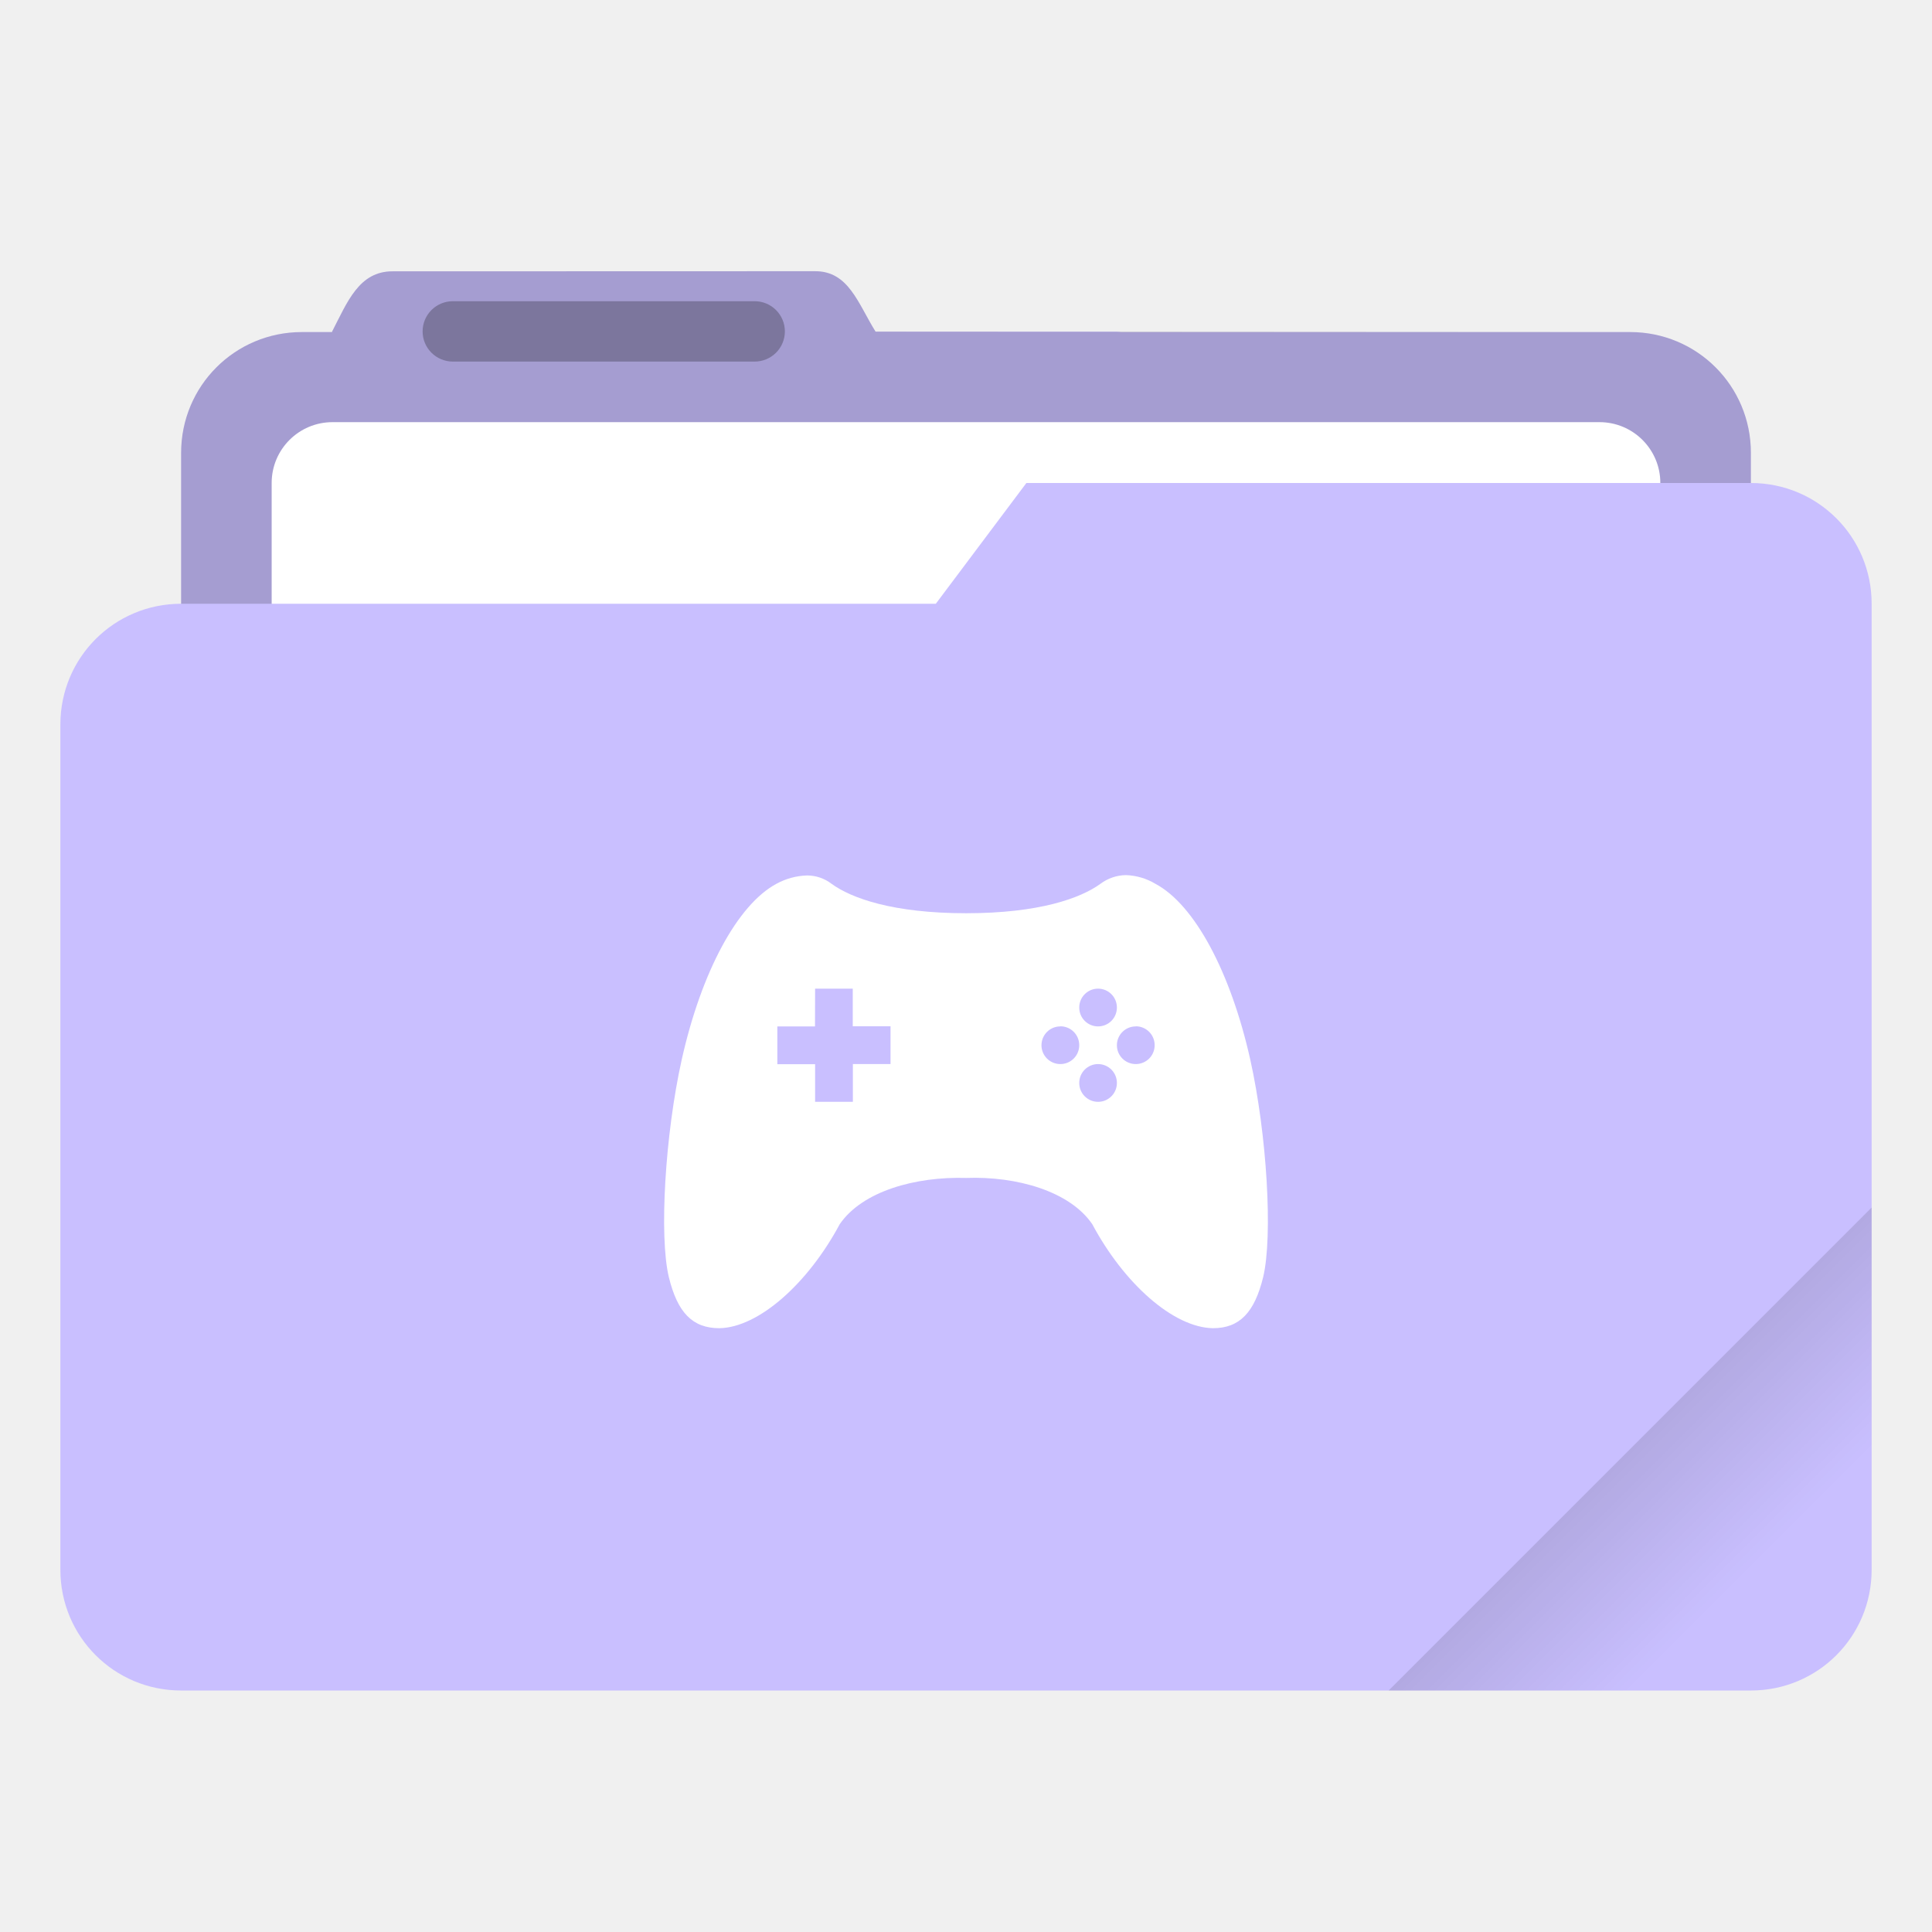
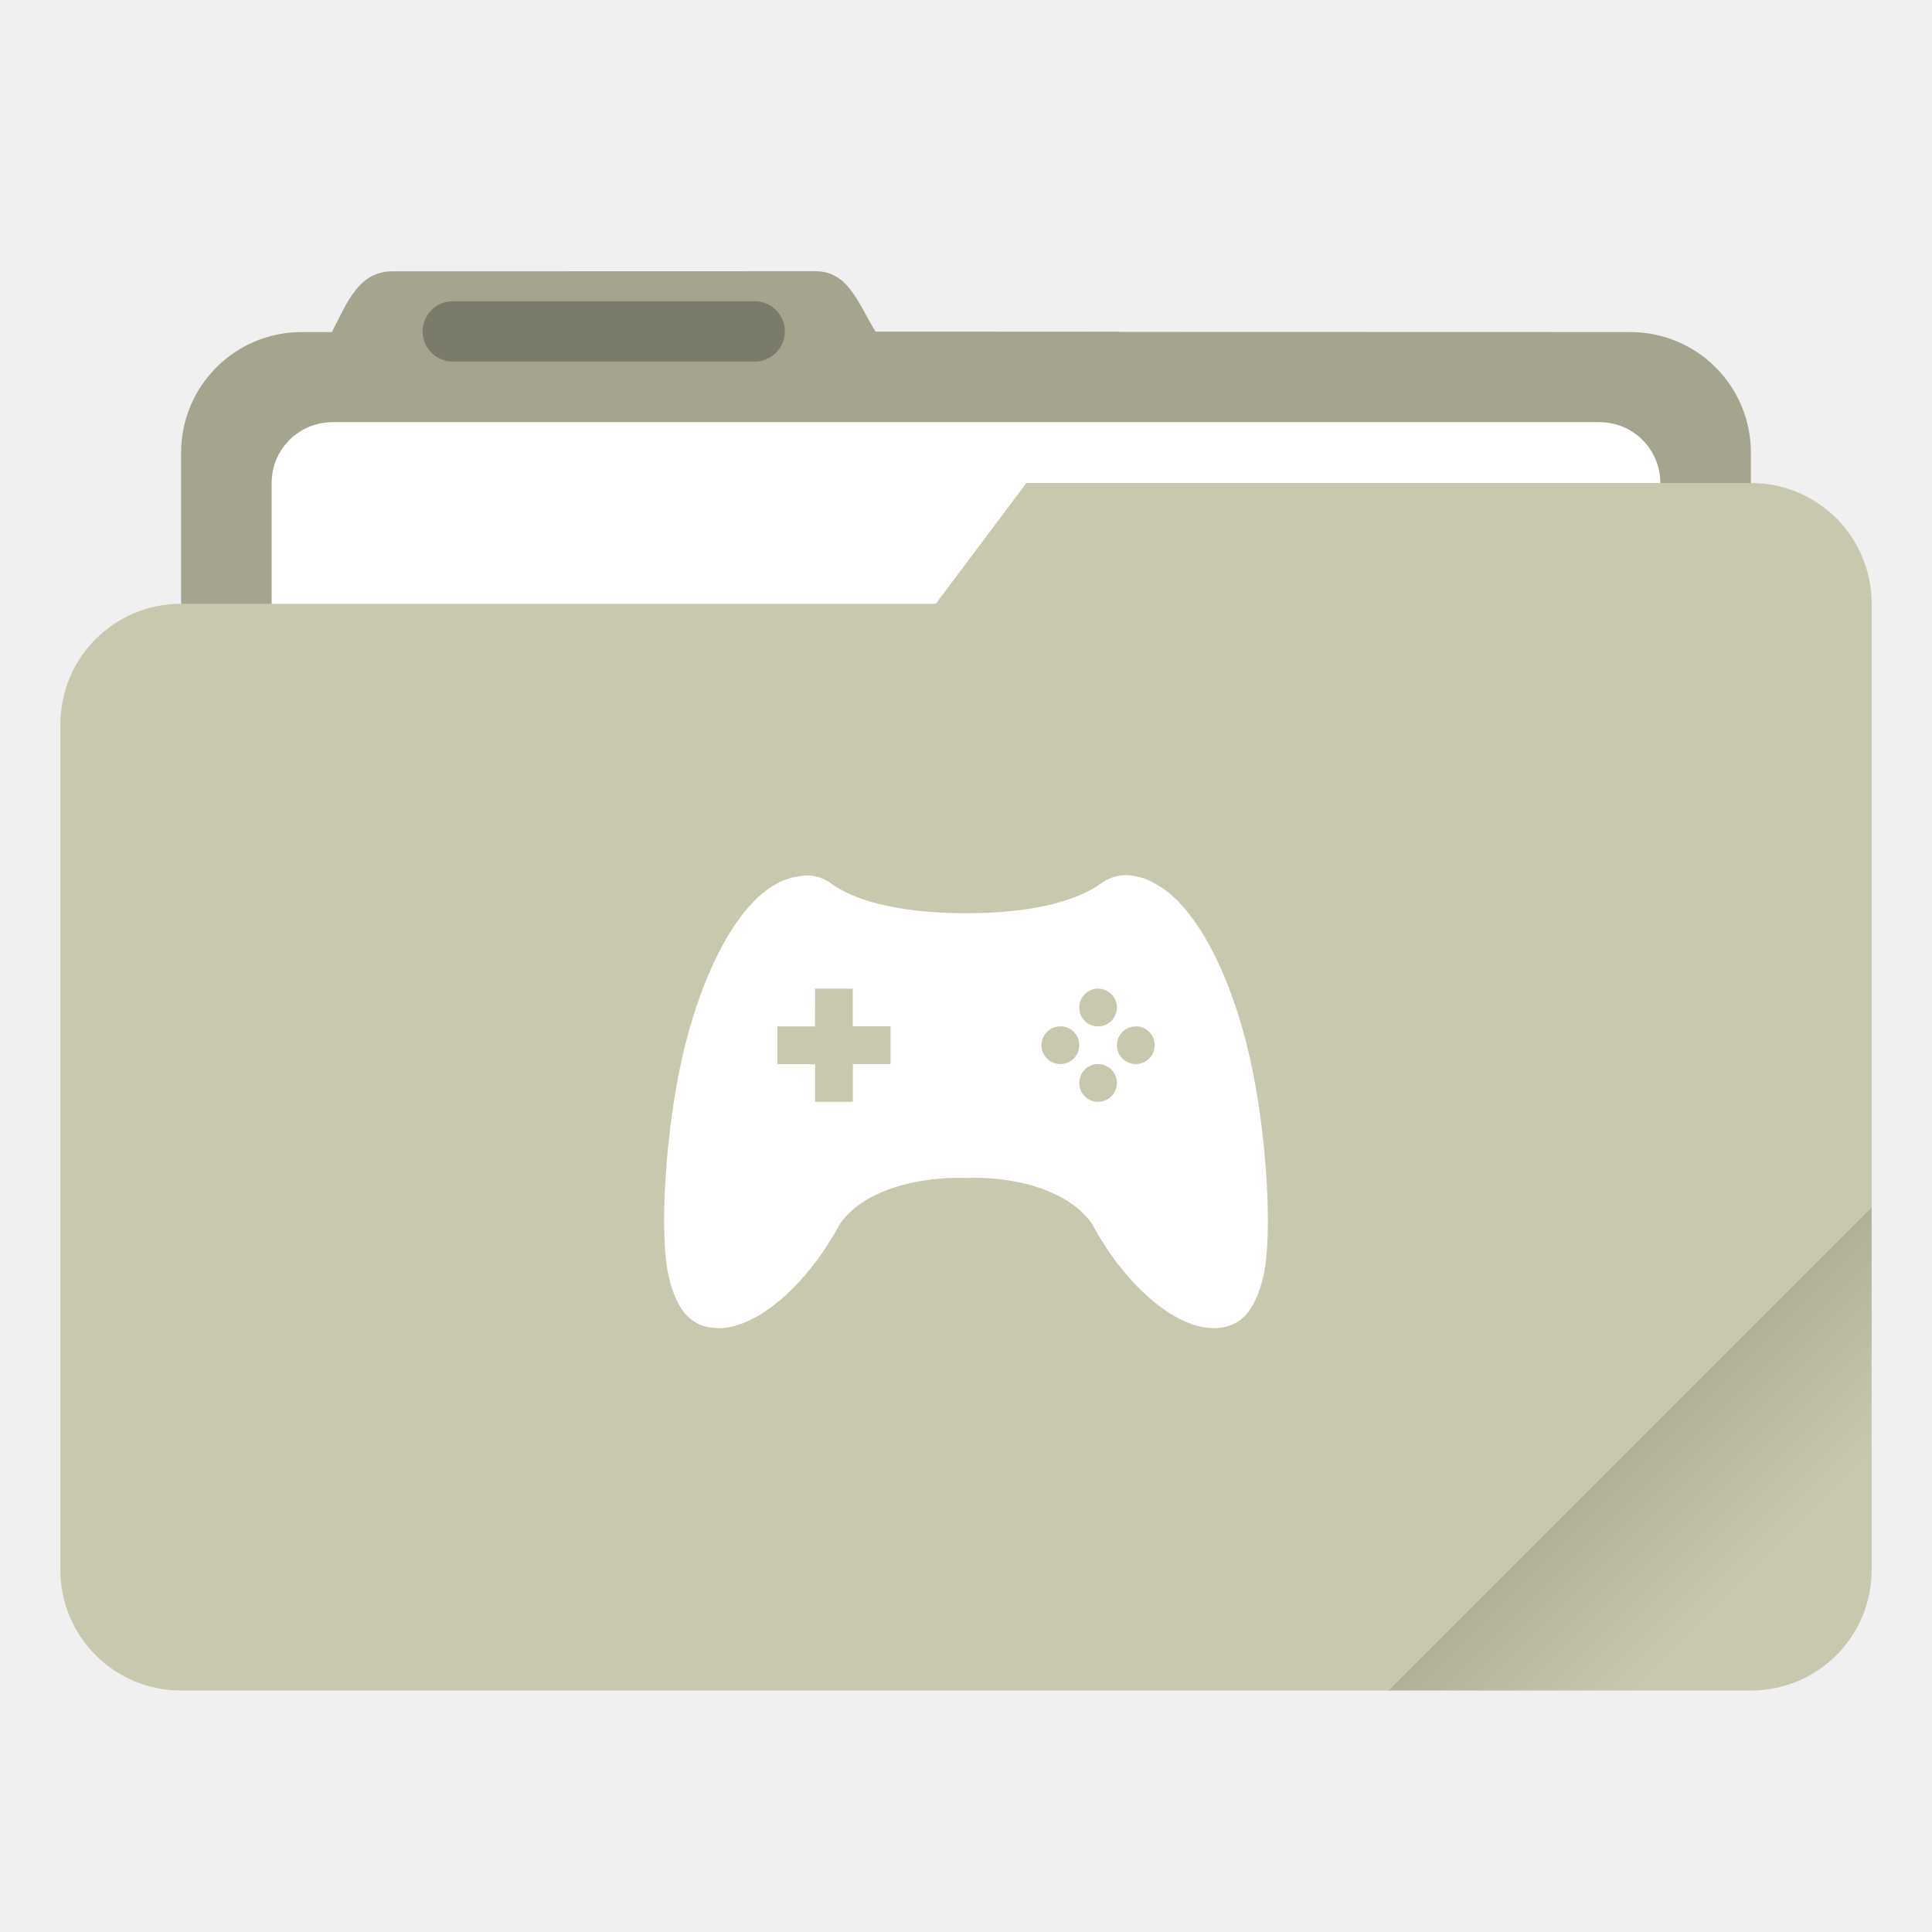
<svg xmlns="http://www.w3.org/2000/svg" width="64" height="64" viewBox="0 0 16.933 16.933">
  <defs>
    <linearGradient id="a" x1="-197.72" x2="-197.72" y1="263.86" y2="273.76" gradientTransform="rotate(-45 -337.55 -145.8)" gradientUnits="userSpaceOnUse">
      <stop offset="0" />
      <stop stop-opacity="0" offset="1" />
    </linearGradient>
  </defs>
-   <path transform="scale(.26458)" d="m27.002 8.984-14 .004c-1.11 0-1.493 1.013-2.002 1.998V11h-1c-2.216 0-4 1.784-4 4v28c0 2.216 1.784 4 4 4h44c2.216 0 4-1.784 4-4V15c0-2.216-1.784-4-4-4H37.141c-.047-.003-.092-.014-.14-.014h-7.997c-.586-.94-.89-2.002-2.002-2.002z" fill="#c9bfff" style="paint-order:stroke fill markers" />
+   <path transform="scale(.26458)" d="m27.002 8.984-14 .004c-1.11 0-1.493 1.013-2.002 1.998V11h-1c-2.216 0-4 1.784-4 4v28c0 2.216 1.784 4 4 4h44c2.216 0 4-1.784 4-4V15c0-2.216-1.784-4-4-4H37.141c-.047-.003-.092-.014-.14-.014h-7.997c-.586-.94-.89-2.002-2.002-2.002z" fill="#c8c8ae" style="paint-order:stroke fill markers" />
  <path transform="scale(.26458)" d="m27.002 8.984-14 .004c-1.11 0-1.493 1.013-2.002 1.998V11h-1c-2.216 0-4 1.784-4 4v28c0 2.216 1.784 4 4 4h44c2.216 0 4-1.784 4-4V15c0-2.216-1.784-4-4-4l-24.996-.014c-.586-.94-.89-2.002-2.002-2.002z" opacity=".18" style="paint-order:stroke fill markers" />
  <rect x="2.381" y="3.7" width="12.171" height="5.027" ry=".533" fill="#fff" paint-order="markers stroke fill" />
  <rect x="3.704" y="2.64" width="3.175" height=".529" ry=".265" opacity=".25" paint-order="stroke markers fill" />
-   <path transform="scale(.26458)" d="m34 16-3 4H6c-2.216 0-4 1.784-4 4v28c0 2.216 1.784 4 4 4h52c2.216 0 4-1.784 4-4V20c0-2.216-1.784-4-4-4z" fill="#c9bfff" style="paint-order:stroke fill markers" />
+   <path transform="scale(.26458)" d="m34 16-3 4H6c-2.216 0-4 1.784-4 4v28c0 2.216 1.784 4 4 4h52c2.216 0 4-1.784 4-4V20c0-2.216-1.784-4-4-4z" fill="#c8c8ae" style="paint-order:stroke fill markers" />
  <path transform="scale(.26458)" d="M62 40 46 56h12c2.216 0 4-1.784 4-4V40z" fill="url(#a)" opacity=".2" style="paint-order:stroke fill markers" />
  <path d="M9.868 7.67a.38.38 0 0 0-.223.076c-.175.127-.538.258-1.177.258-.641 0-1.005-.131-1.18-.258a.351.351 0 0 0-.215-.073.596.596 0 0 0-.268.073c-.341.183-.658.772-.83 1.541-.146.656-.199 1.547-.113 1.906.076.312.208.448.443.448.344-.006.777-.392 1.055-.912.199-.289.662-.418 1.108-.405.443-.016.907.116 1.105.405.278.52.71.906 1.058.912.232 0 .364-.136.44-.448.086-.359.033-1.25-.113-1.906-.172-.769-.489-1.358-.83-1.54a.536.536 0 0 0-.26-.077Zm-2.724.995h.33v.33h.331v.331h-.33v.331h-.331v-.33h-.331v-.331h.33zm2.48 0a.165.165 0 0 1 .165.165.165.165 0 0 1-.165.166.165.165 0 0 1-.165-.166.165.165 0 0 1 .165-.165zm-.33.33a.165.165 0 0 1 .165.166.165.165 0 0 1-.166.165.165.165 0 0 1-.165-.165.165.165 0 0 1 .165-.165zm.66 0a.165.165 0 0 1 .166.166.165.165 0 0 1-.165.165.165.165 0 0 1-.166-.165.165.165 0 0 1 .166-.165Zm-.33.331a.165.165 0 0 1 .165.166.165.165 0 0 1-.165.165.165.165 0 0 1-.165-.165.165.165 0 0 1 .165-.166z" color="#727272" fill="#fff" style="stroke-width:.265" />
</svg>
